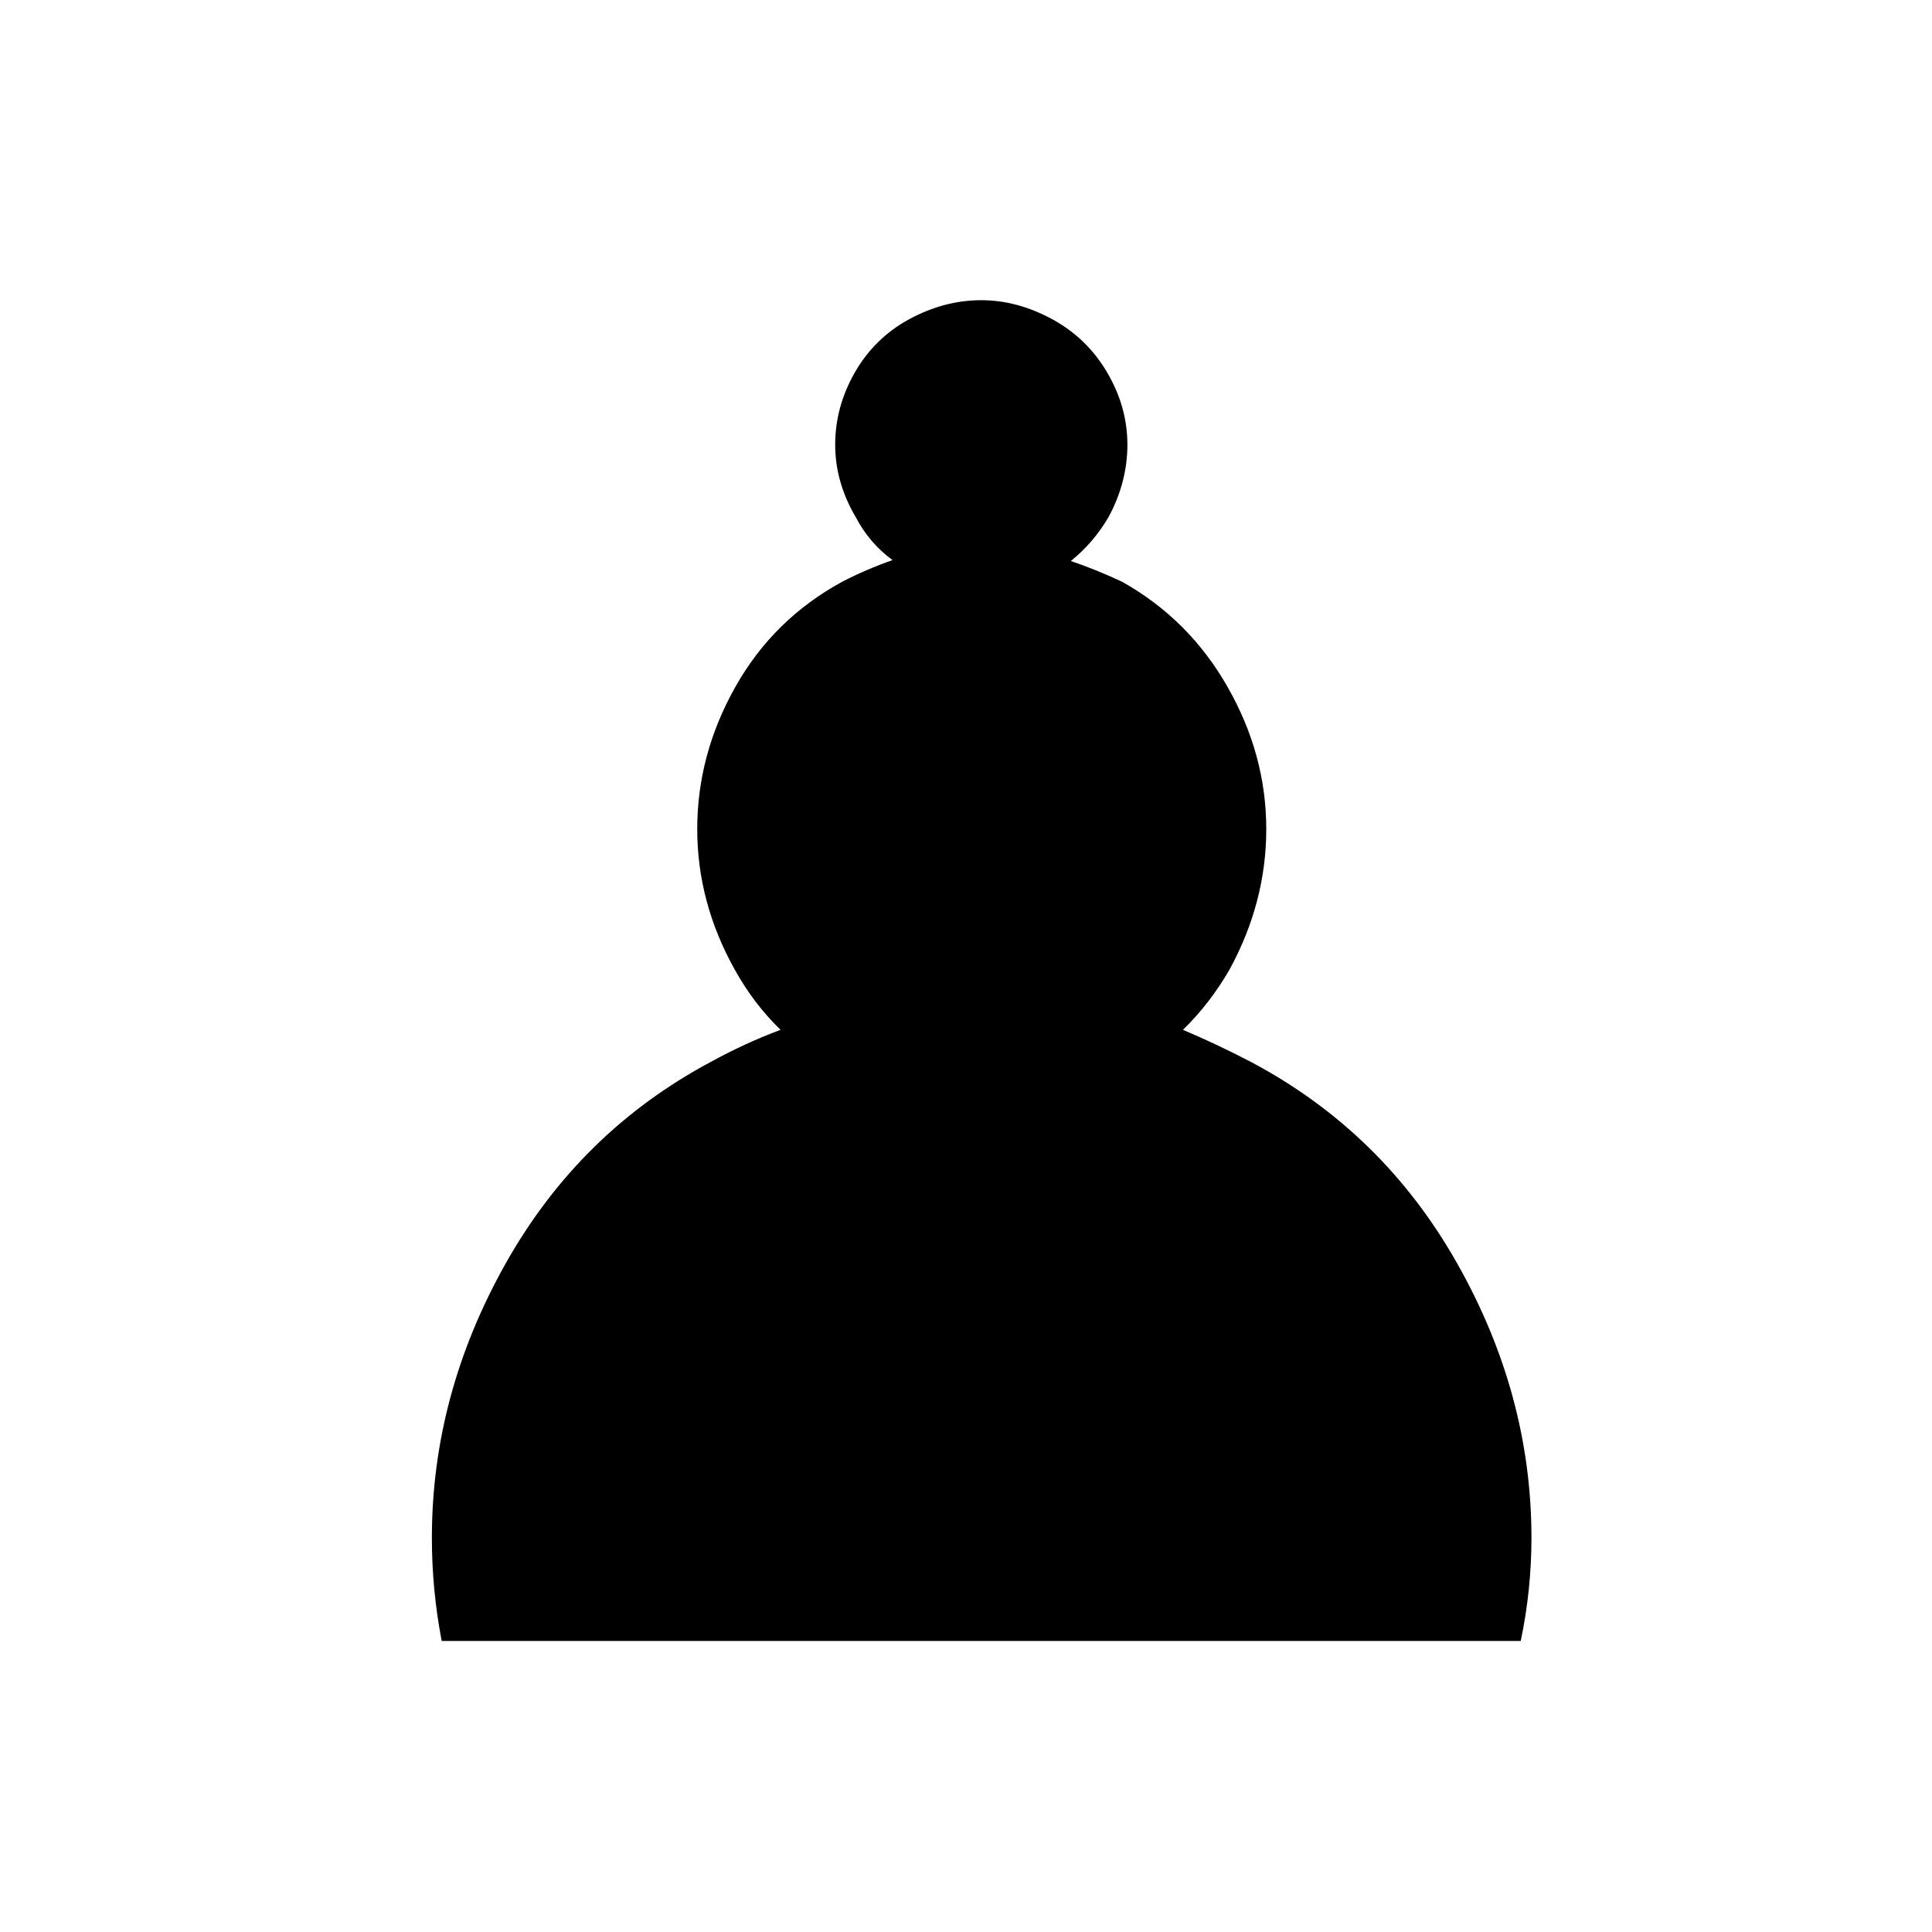
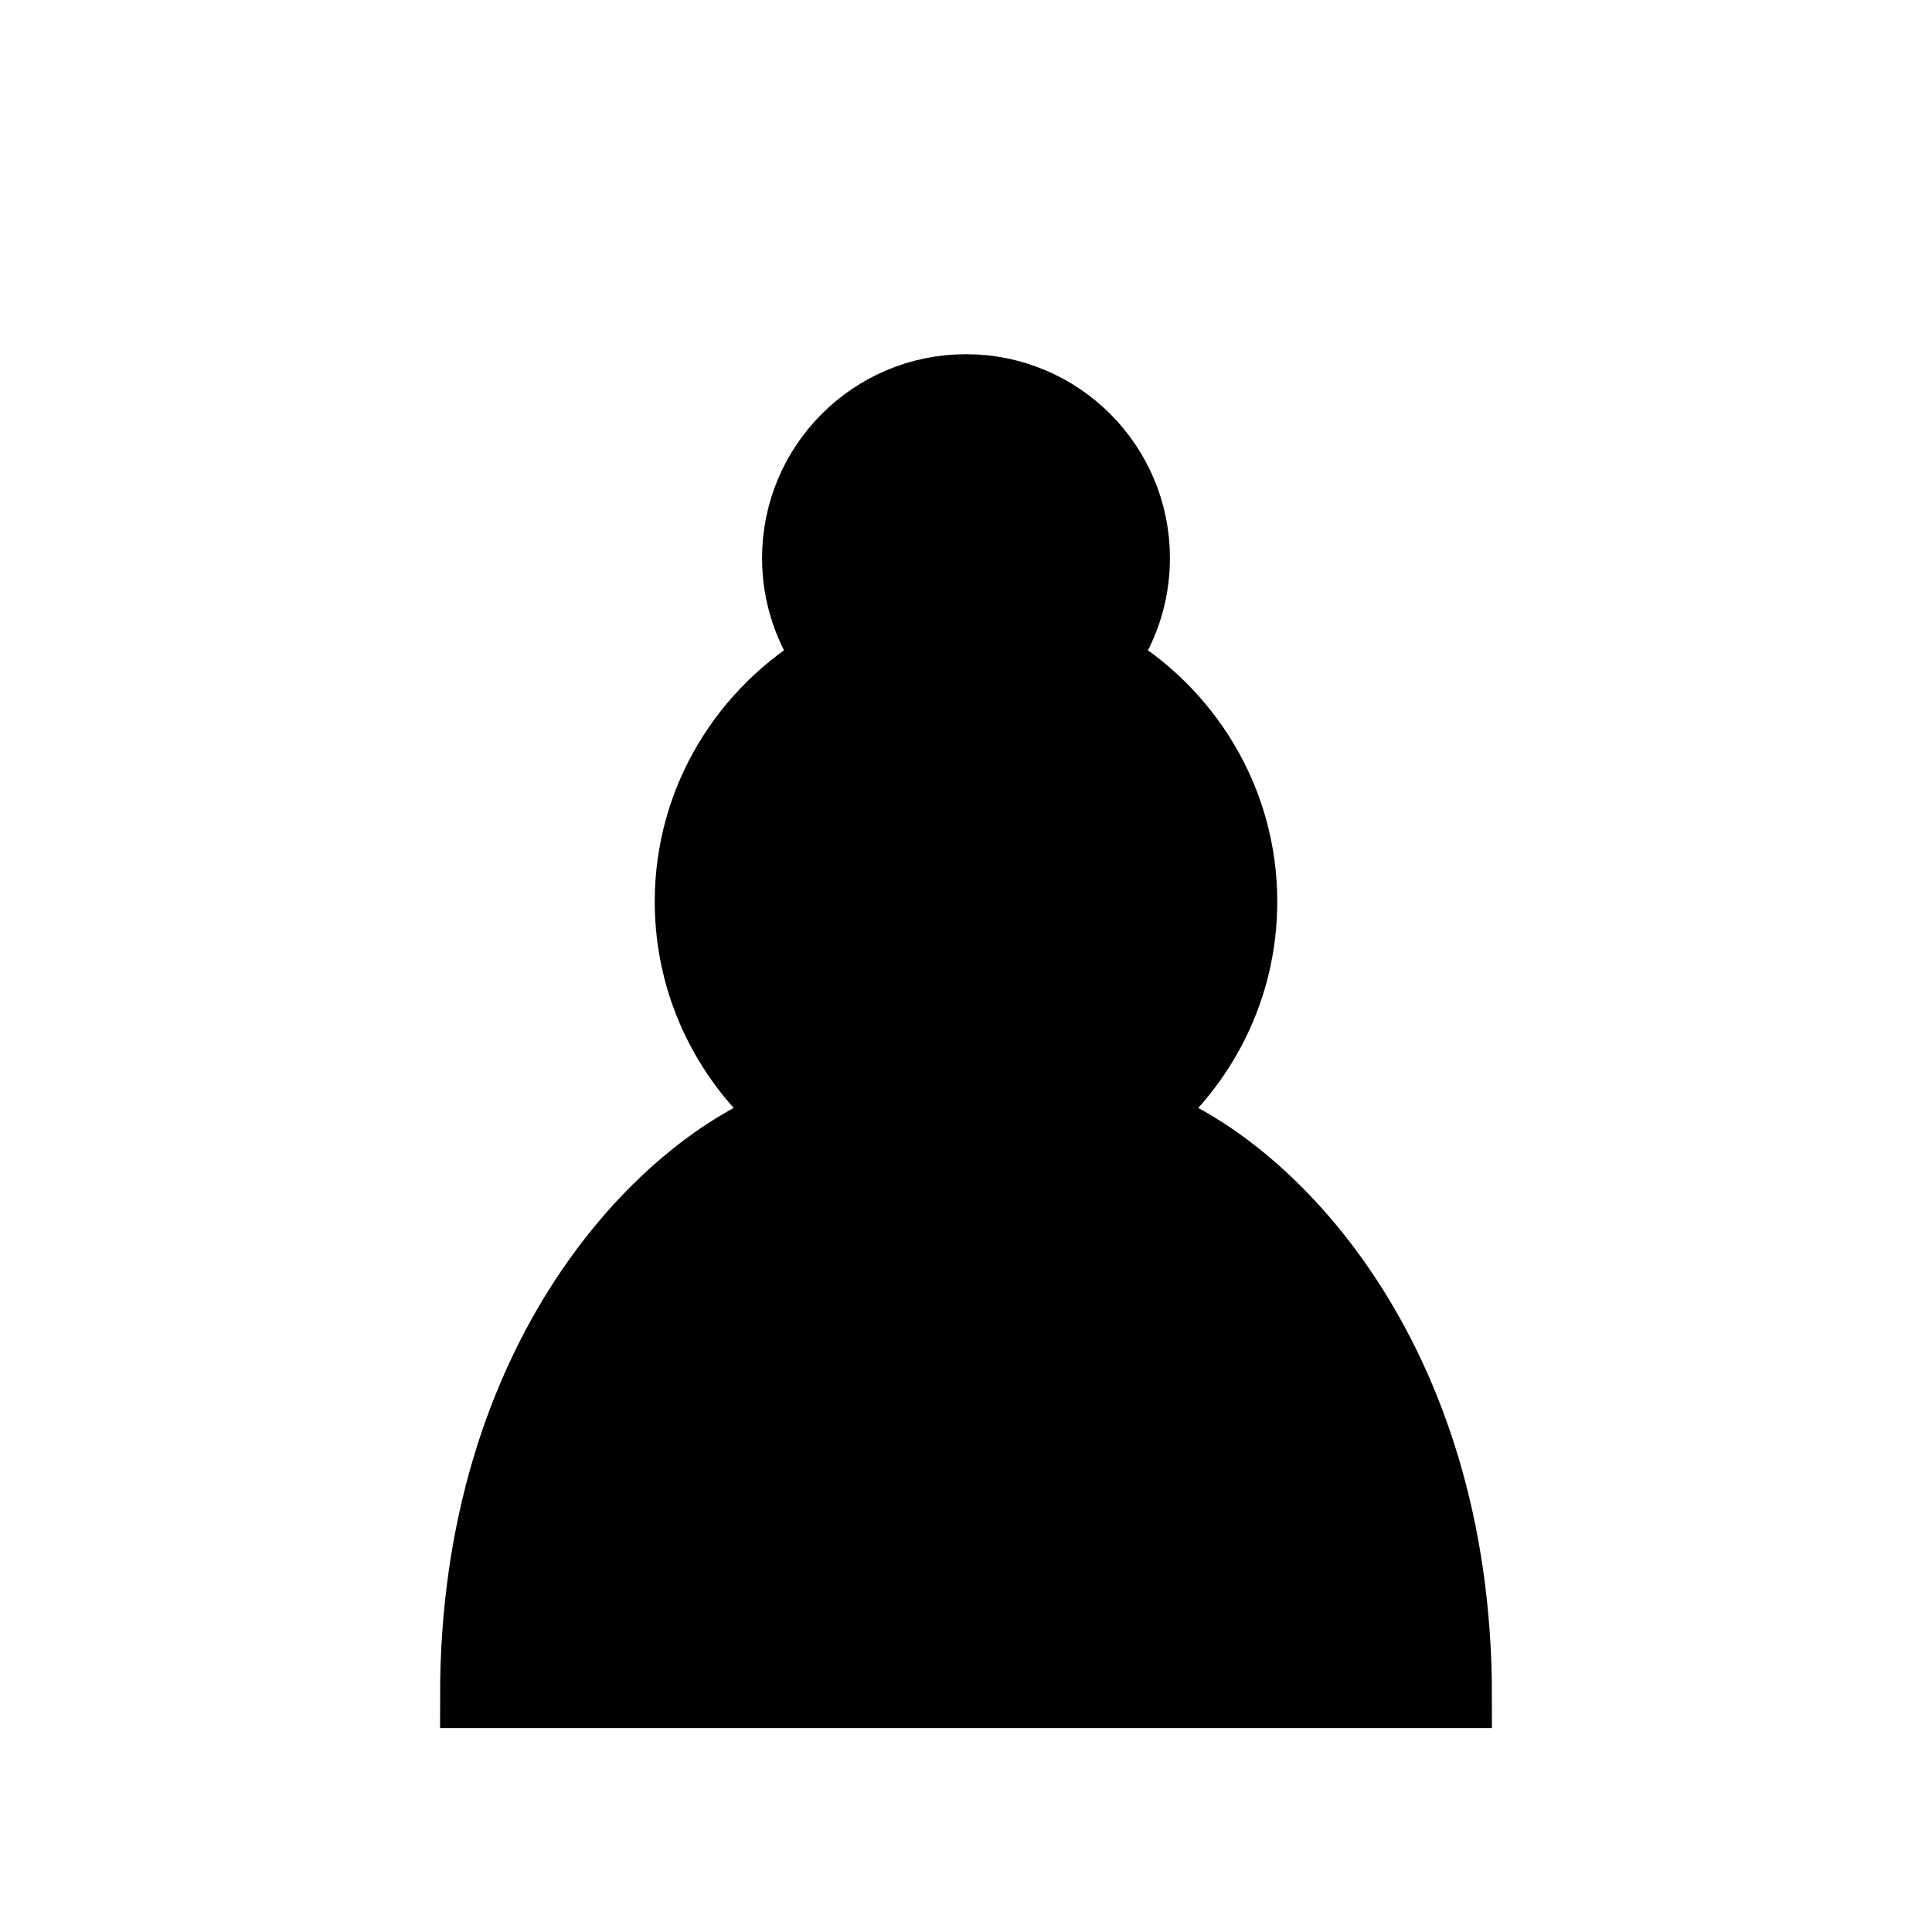
- <svg xmlns="http://www.w3.org/2000/svg" version="1.2" viewBox="0 0 200 200" width="200" height="200">
-   <style>
- 		tspan { white-space:pre } 
- 		.t0 { font-size: 190px;fill: #000000;font-weight: 400;font-family: "DejaVuSans", "DejaVu Sans" } 
- 	</style>
-   <text id="♔" style="transform: matrix(1,0,0,1,16.505,169.779)">
-     <tspan x="0" y="0" class="t0">♟
- </tspan>
-   </text>
+ <svg xmlns="http://www.w3.org/2000/svg" version="1.1" width="45" height="45">
+   <path d="m 22.5,9 c -2.21,0 -4,1.79 -4,4 0,0.89 0.29,1.71 0.78,2.38 C 17.33,16.5 16,18.59 16,21 c 0,2.03 0.94,3.84 2.41,5.03 C 15.41,27.09 11,31.58 11,39.5 H 34 C 34,31.58 29.59,27.09 26.59,26.03 28.06,24.84 29,23.03 29,21 29,18.59 27.67,16.5 25.72,15.38 26.21,14.71 26.5,13.89 26.5,13 c 0,-2.21 -1.79,-4 -4,-4 z" style="opacity:1; fill:#000000; fill-opacity:1; fill-rule:nonzero; stroke:#000000; stroke-width:1.5; stroke-linecap:round; stroke-linejoin:miter; stroke-miterlimit:4; stroke-dasharray:none; stroke-opacity:1;" />
</svg>
